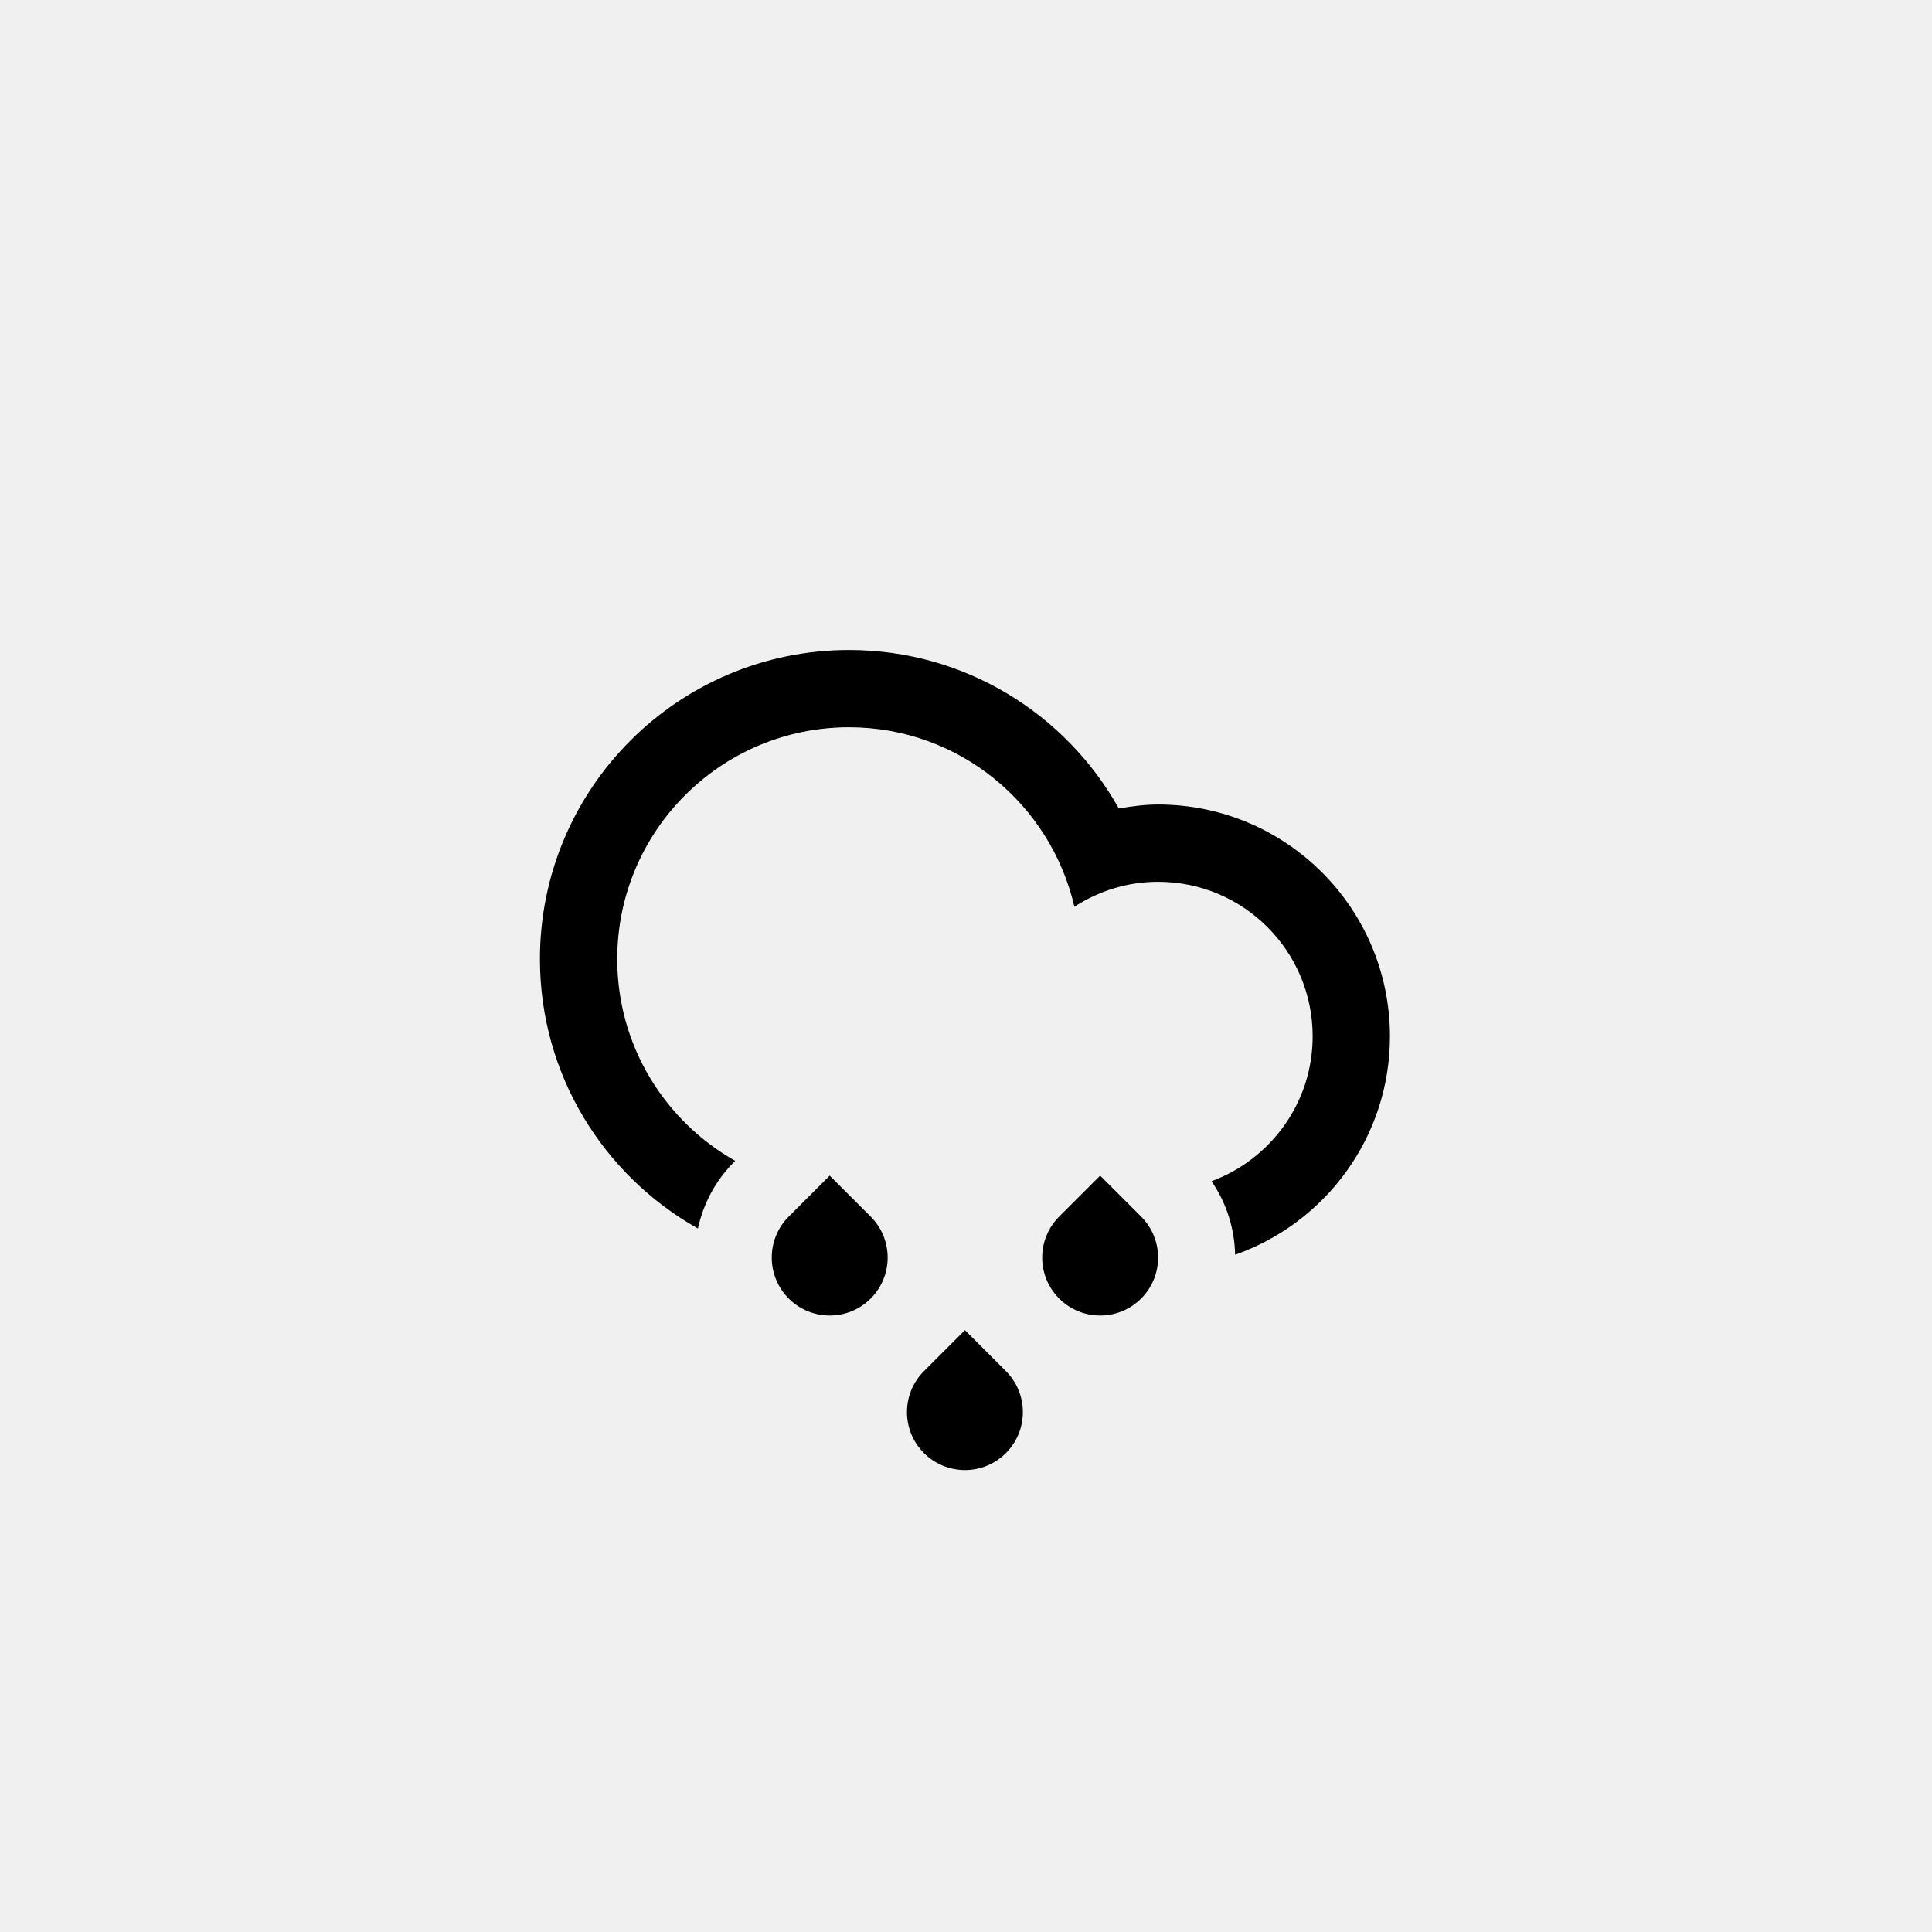
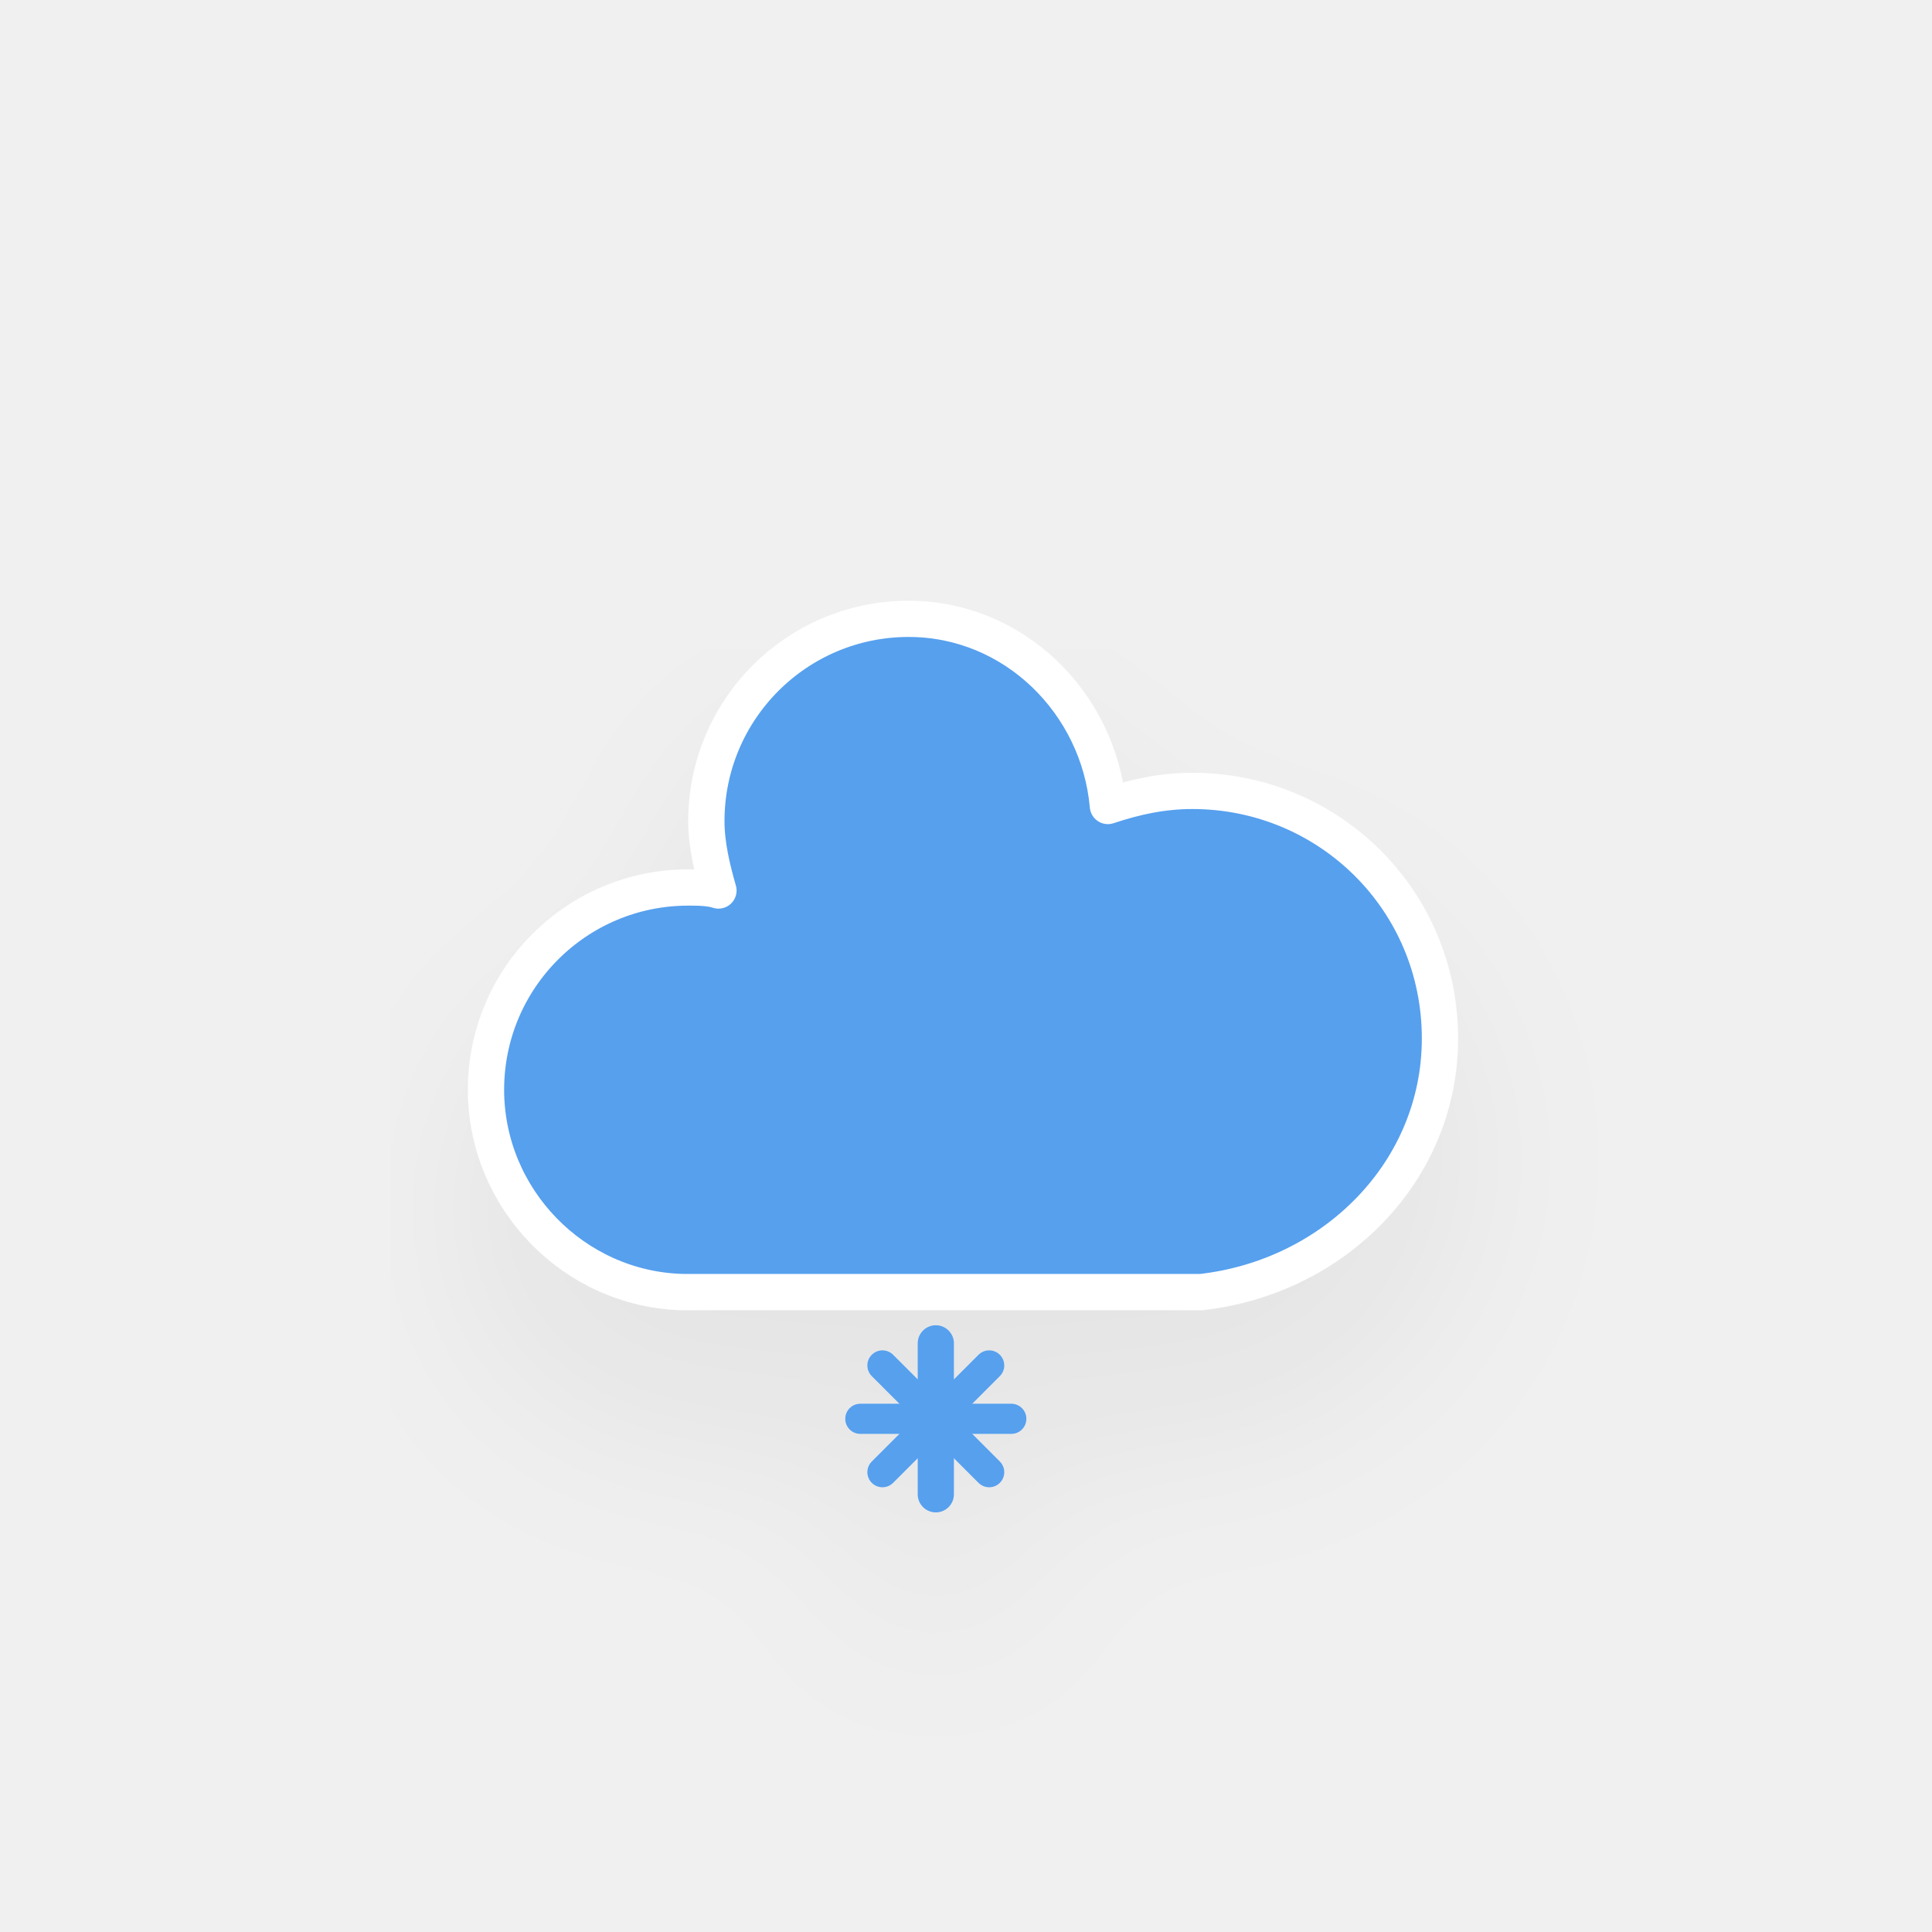
- <svg xmlns="http://www.w3.org/2000/svg" version="1.1" id="Layer_1" x="0px" y="0px" width="100px" height="100px" viewBox="0 0 100 100" enable-background="new 0 0 100 100" xml:space="preserve">
-   <g>
-     <g>
-       <path fill-rule="evenodd" clip-rule="evenodd" d="M59.943,41.642c-0.696,0-1.369,0.092-2.033,0.205    c-2.736-4.892-7.961-8.203-13.965-8.203c-8.835,0-15.998,7.162-15.998,15.997c0,5.992,3.3,11.207,8.177,13.947    c0.276-1.262,0.892-2.465,1.873-3.445l0.057-0.057c-3.644-2.061-6.106-5.963-6.106-10.445c0-6.626,5.372-11.998,11.998-11.998    c5.691,0,10.433,3.974,11.665,9.29c1.25-0.81,2.733-1.291,4.333-1.291c4.418,0,7.999,3.581,7.999,7.999    c0,3.443-2.182,6.371-5.235,7.498c0.788,1.146,1.194,2.471,1.222,3.807c4.665-1.645,8.014-6.078,8.014-11.305    C71.942,47.014,66.57,41.642,59.943,41.642z M42.945,60.85l-2.121,2.121c-1.171,1.172-1.171,3.07,0,4.242    c1.172,1.172,3.071,1.172,4.242,0c1.172-1.172,1.172-3.07,0-4.242L42.945,60.85z M49.945,68.848l-2.121,2.121    c-1.172,1.172-1.172,3.072,0,4.242c1.171,1.172,3.07,1.172,4.241,0c1.172-1.17,1.172-3.07,0-4.242L49.945,68.848z M56.944,60.85    l-2.121,2.121c-1.172,1.172-1.172,3.07,0,4.242c1.171,1.172,3.07,1.172,4.242,0c1.171-1.172,1.171-3.07,0-4.242L56.944,60.85z" />
+ <svg xmlns="http://www.w3.org/2000/svg" version="1.1" width="64" height="64" viewbox="0 0 64 64">
+   <defs>
+     <filter id="blur" width="200%" height="200%">
+       <feGaussianBlur in="SourceAlpha" stdDeviation="3" />
+       <feOffset dx="0" dy="4" result="offsetblur" />
+       <feComponentTransfer>
+         <feFuncA type="linear" slope="0.05" />
+       </feComponentTransfer>
+       <feMerge>
+         <feMergeNode />
+         <feMergeNode in="SourceGraphic" />
+       </feMerge>
+     </filter>
+   </defs>
+   <g filter="url(#blur)" id="snowy-4">
+     <g transform="translate(20,10)">
+       <g>
+         <path d="M47.7,35.4c0-4.6-3.7-8.2-8.2-8.2c-1,0-1.9,0.2-2.8,0.5c-0.3-3.4-3.1-6.2-6.6-6.2c-3.7,0-6.7,3-6.7,6.7c0,0.8,0.2,1.6,0.4,2.3    c-0.3-0.1-0.7-0.1-1-0.1c-3.7,0-6.7,3-6.7,6.7c0,3.6,2.9,6.6,6.5,6.7l17.2,0C44.2,43.3,47.7,39.8,47.7,35.4z" fill="#57A0EE" stroke="#FFFFFF" stroke-linejoin="round" stroke-width="1.2" transform="translate(-20,-11)" />
+       </g>
+       <g class="am-weather-snow-1">
+         <g transform="translate(11,28)">
+           <line fill="none" stroke="#57A0EE" stroke-linecap="round" stroke-width="1.2" transform="translate(0,9), rotate(0)" x1="0" x2="0" y1="-2.5" y2="2.5" />
+           <line fill="none" stroke="#57A0EE" stroke-linecap="round" stroke-width="1" transform="translate(0,9), rotate(45)" x1="0" x2="0" y1="-2.5" y2="2.5" />
+           <line fill="none" stroke="#57A0EE" stroke-linecap="round" stroke-width="1" transform="translate(0,9), rotate(90)" x1="0" x2="0" y1="-2.5" y2="2.5" />
+           <line fill="none" stroke="#57A0EE" stroke-linecap="round" stroke-width="1" transform="translate(0,9), rotate(135)" x1="0" x2="0" y1="-2.5" y2="2.5" />
+         </g>
+       </g>
    </g>
  </g>
</svg>
